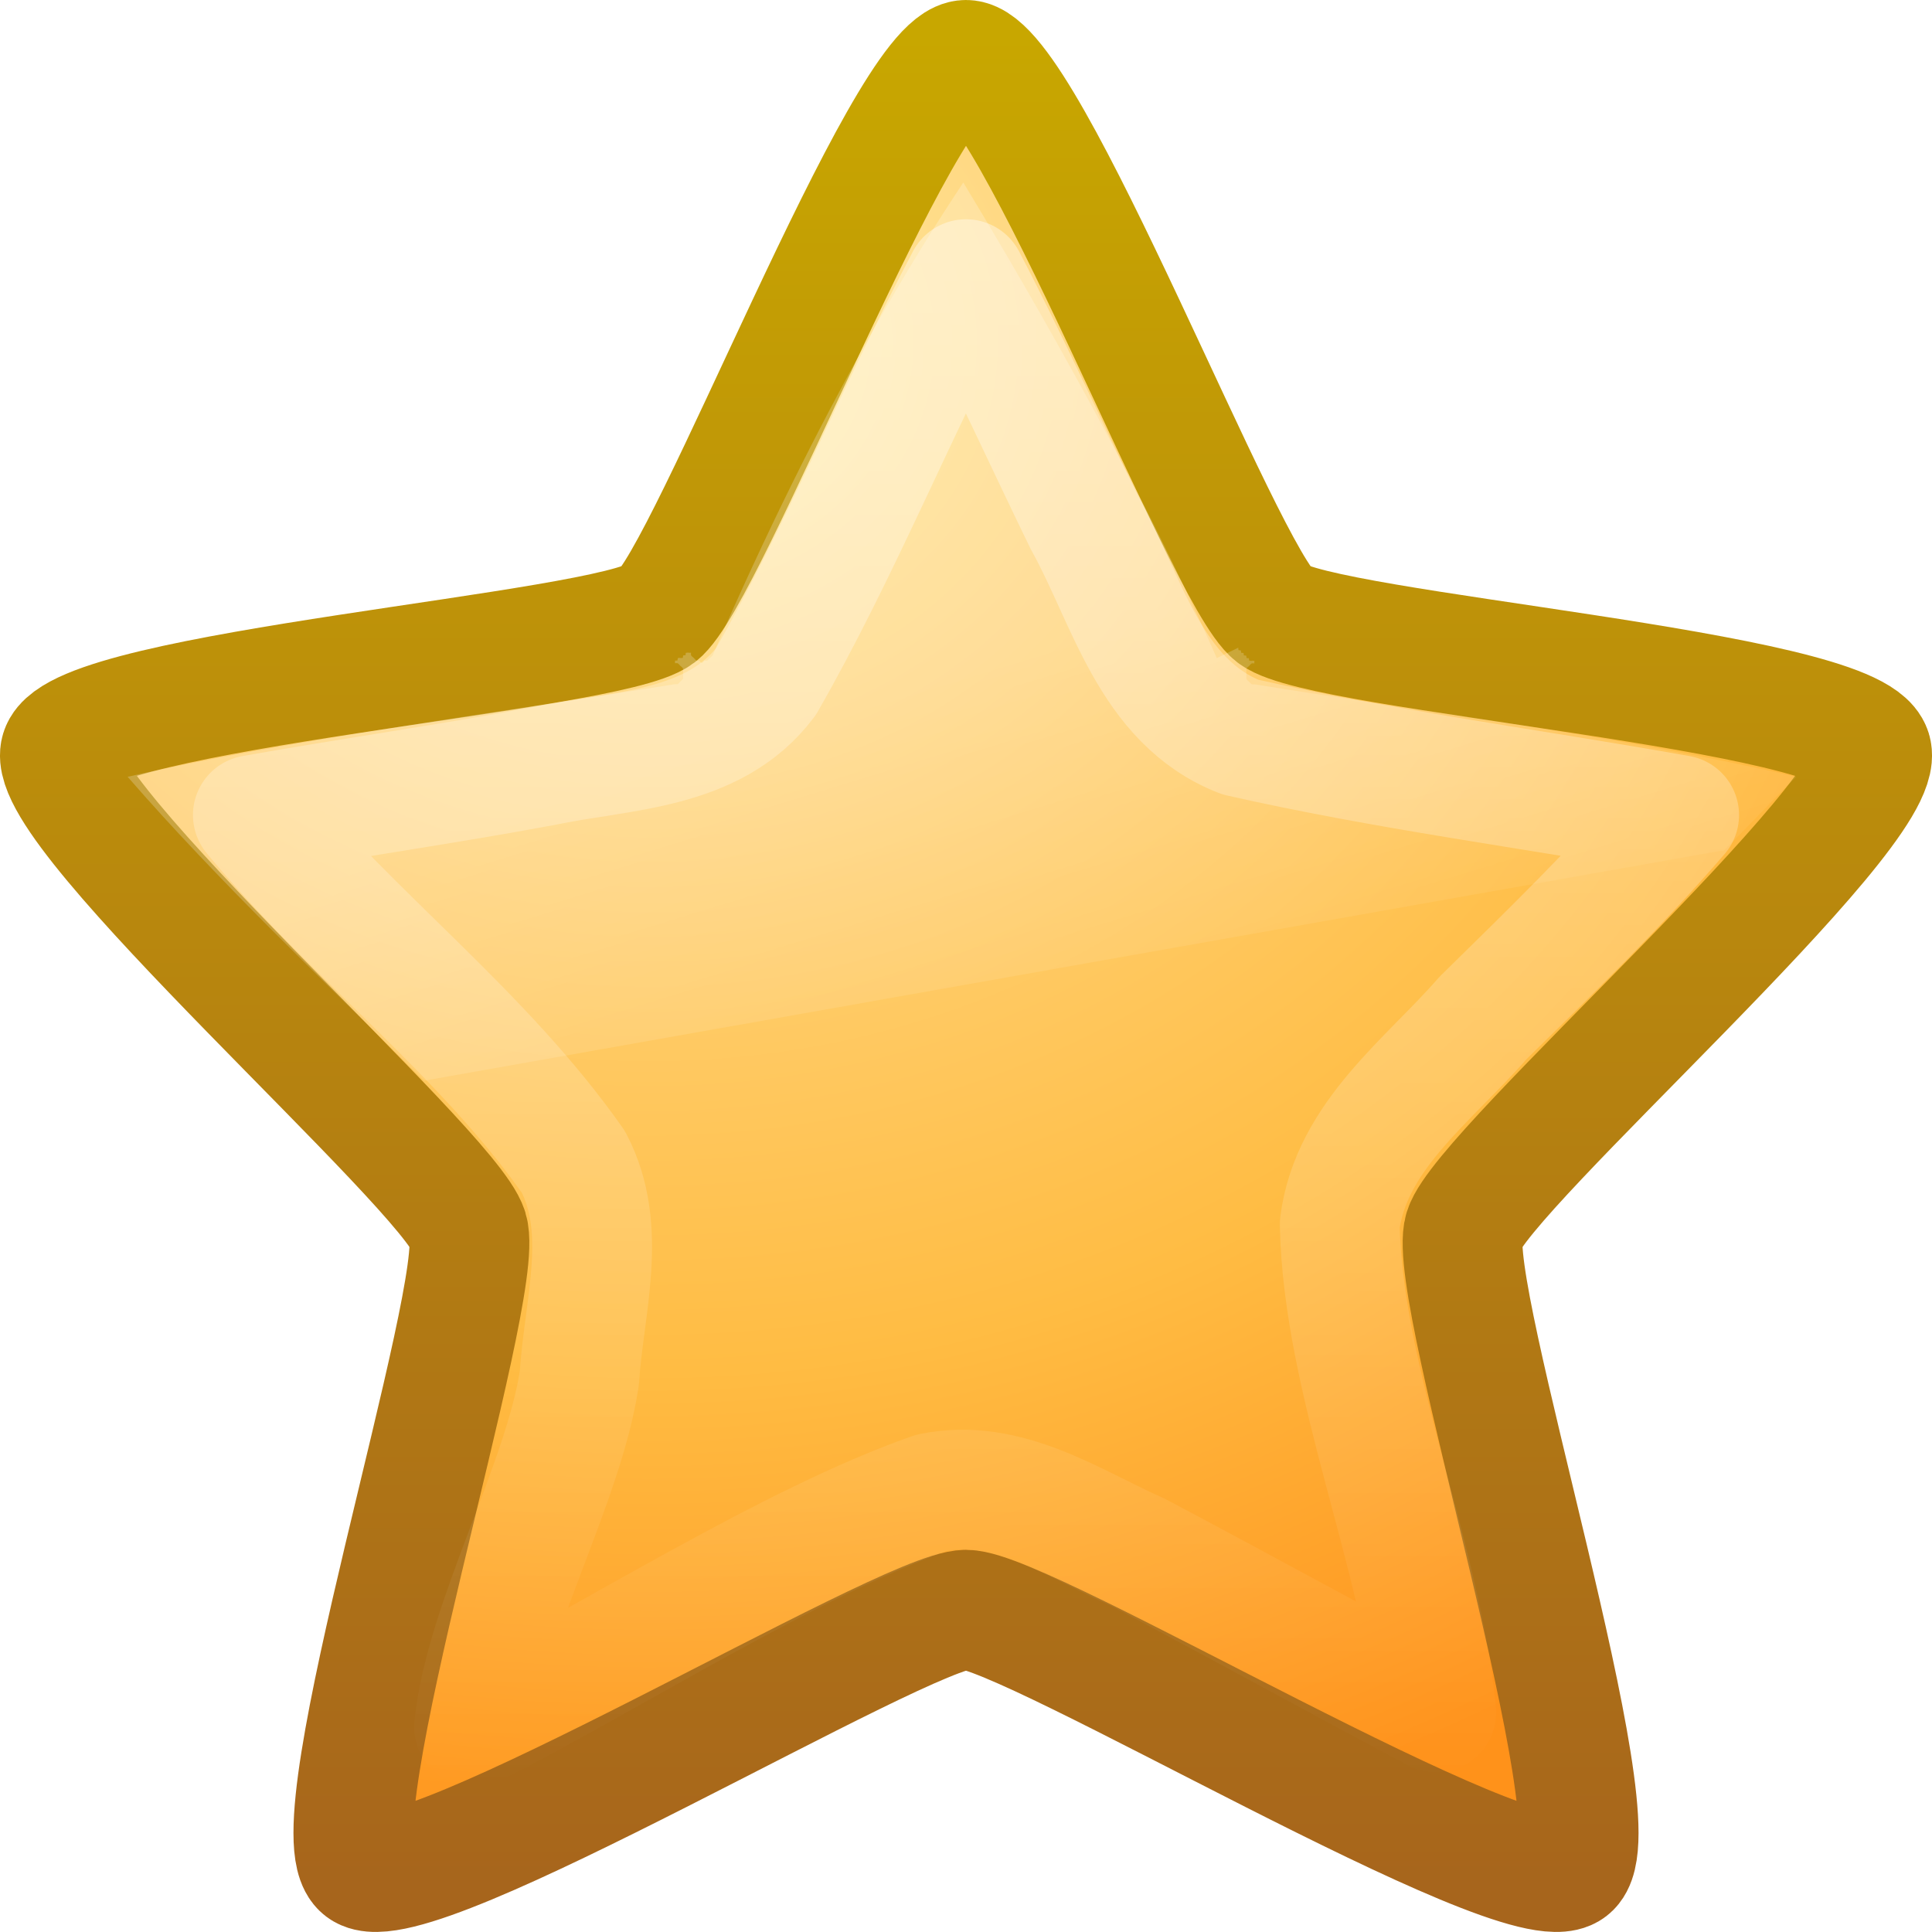
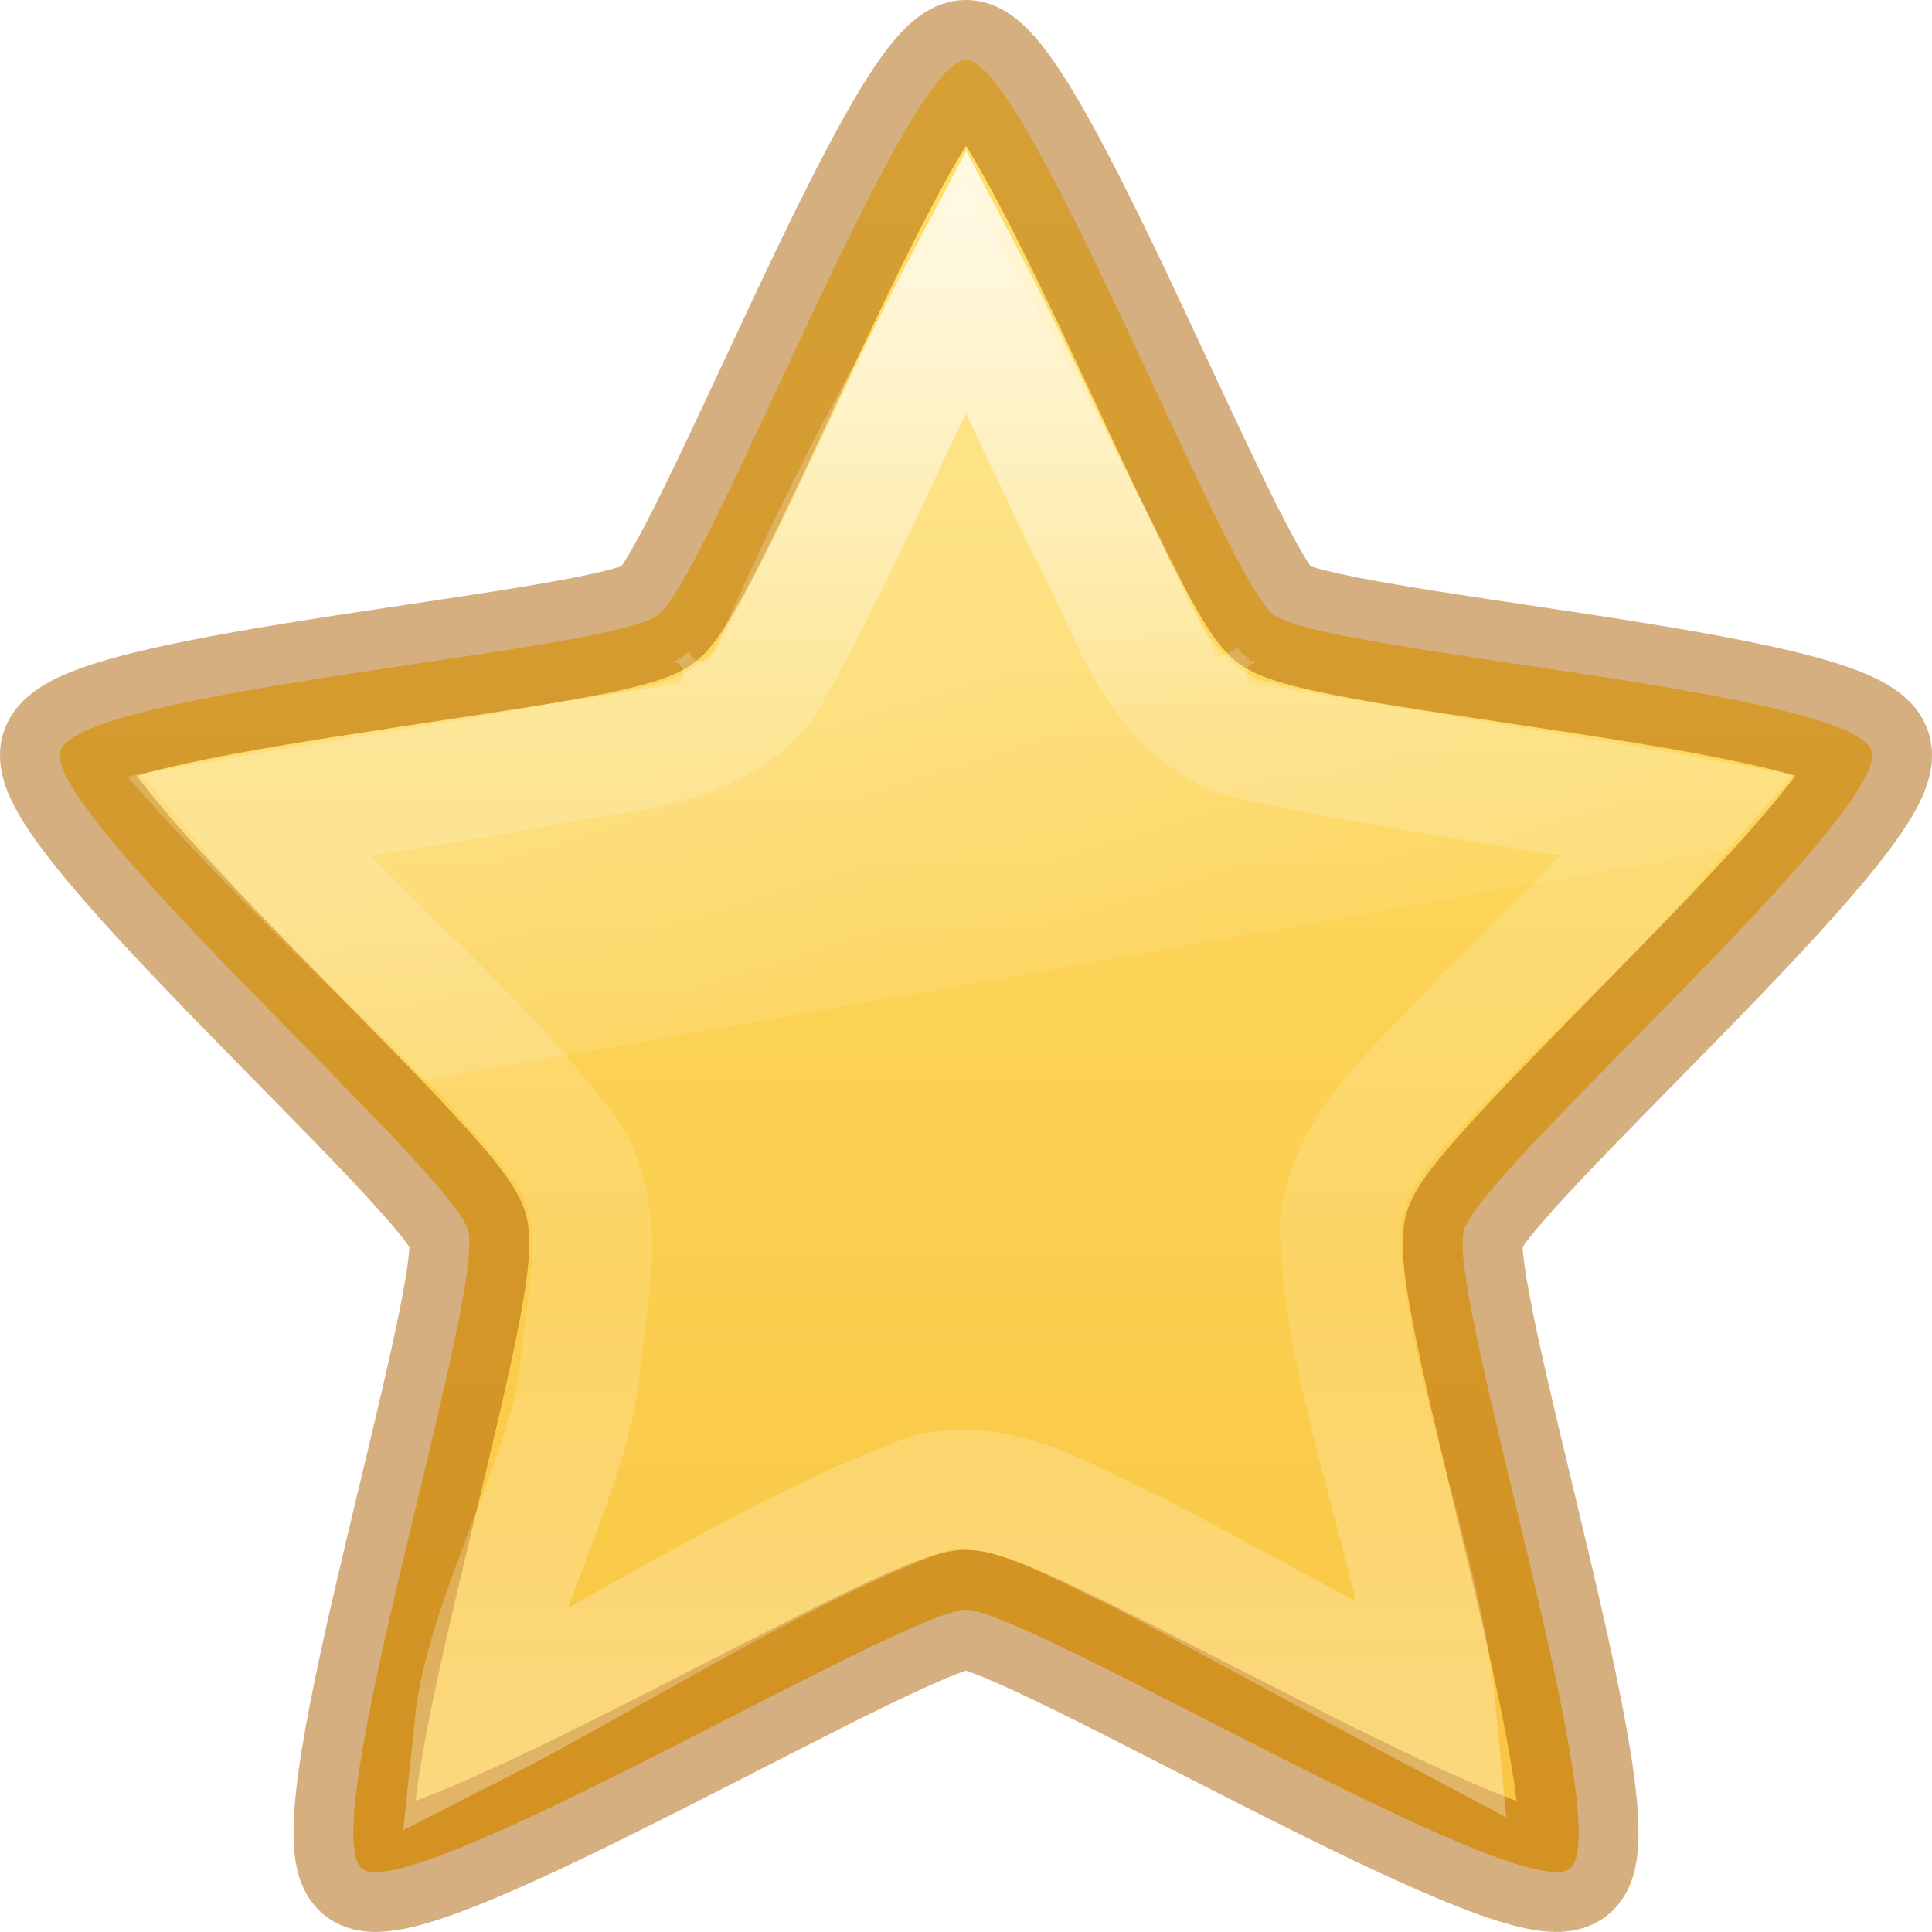
- <svg xmlns="http://www.w3.org/2000/svg" xmlns:xlink="http://www.w3.org/1999/xlink" width="16" height="16" id="svg2876" version="1.1">
-   <defs id="defs2878">
-     <linearGradient id="linearGradient3642">
-       <stop style="stop-color:#ffffff;stop-opacity:1;" offset="0" id="stop3644" />
-       <stop style="stop-color:#ffffff;stop-opacity:0;" offset="1" id="stop3646" />
+ <svg xmlns="http://www.w3.org/2000/svg" xmlns:xlink="http://www.w3.org/1999/xlink" id="svg3928" height="16" width="16" version="1.1">
+   <defs id="defs3930">
+     <linearGradient id="linearGradient840">
+       <stop id="stop836" offset="0" style="stop-color:#ffe16b;stop-opacity:1" />
+       <stop id="stop838" offset="1" style="stop-color:#f9c440;stop-opacity:1" />
    </linearGradient>
+     <linearGradient gradientTransform="matrix(0.5504826,0,0,0.5781582,-3.826225,-5.276228)" gradientUnits="userSpaceOnUse" xlink:href="#linearGradient3881" id="linearGradient3677" y2="34.714" x2="24.046" y1="11.673" x1="24.046" />
+     <linearGradient id="linearGradient3881">
+       <stop offset="0" style="stop-color:#ffffff;stop-opacity:1" id="stop3883" />
+       <stop offset="0.334" style="stop-color:#ffffff;stop-opacity:0.235" id="stop3885" />
+       <stop offset="0.679" style="stop-color:#ffffff;stop-opacity:0.157" id="stop3887" />
+       <stop offset="1" style="stop-color:#ffffff;stop-opacity:0.392" id="stop3889" />
+     </linearGradient>
+     <linearGradient gradientTransform="matrix(0.4893617,0,0,0.4893617,1.71318,22.72809)" gradientUnits="userSpaceOnUse" xlink:href="#linearGradient8265-821-176-38-919-66-249" id="linearGradient3674" y2="33.955" x2="15.215" y1="22.292" x1="11.566" />
    <linearGradient id="linearGradient8265-821-176-38-919-66-249">
-       <stop id="stop2687" style="stop-color:#ffffff;stop-opacity:0.275" offset="0" />
-       <stop id="stop2689" style="stop-color:#ffffff;stop-opacity:0" offset="1" />
+       <stop offset="0" style="stop-color:#ffffff;stop-opacity:0.275" id="stop2687" />
+       <stop offset="1" style="stop-color:#ffffff;stop-opacity:0" id="stop2689" />
    </linearGradient>
-     <linearGradient id="linearGradient3690">
-       <stop id="stop3692" style="stop-color:#ffeb9f;stop-opacity:1" offset="0" />
-       <stop id="stop3694" style="stop-color:#ffd57e;stop-opacity:1" offset="0.262" />
-       <stop id="stop3696" style="stop-color:#ffbc43;stop-opacity:1" offset="0.661" />
-       <stop id="stop3698" style="stop-color:#ff921a;stop-opacity:1" offset="1" />
-     </linearGradient>
-     <linearGradient id="linearGradient3603">
-       <stop id="stop3605" style="stop-color:#a7651c;stop-opacity:1" offset="0" />
-       <stop id="stop3607" style="stop-color:#c8a700;stop-opacity:1" offset="1" />
-     </linearGradient>
-     <radialGradient r="13.931" fy="25.625" fx="13.139" cy="25.625" cx="13.139" gradientTransform="matrix(0,0.9261471,-1.054632,0,32.40258,-9.334594)" gradientUnits="userSpaceOnUse" id="radialGradient2872" xlink:href="#linearGradient3690" />
-     <linearGradient y2="9.58" x2="21.483" y1="36.255" x1="21.483" gradientTransform="matrix(0.5504826,0,0,0.5781582,-3.826225,-5.276228)" gradientUnits="userSpaceOnUse" id="linearGradient2874" xlink:href="#linearGradient3603" />
-     <linearGradient xlink:href="#linearGradient8265-821-176-38-919-66-249" id="linearGradient3674" gradientUnits="userSpaceOnUse" gradientTransform="matrix(0.4893617,0,0,0.4893617,1.71318,22.72809)" x1="11.566" y1="22.292" x2="15.215" y2="33.955" />
-     <linearGradient xlink:href="#linearGradient3642" id="linearGradient3677" gradientUnits="userSpaceOnUse" gradientTransform="matrix(0.5504826,0,0,0.5781582,-3.826225,-5.276228)" x1="24.046" y1="11.673" x2="24.046" y2="34.714" />
+     <linearGradient gradientUnits="userSpaceOnUse" y2="15.977" x2="8" y1="0.496" x1="8" id="linearGradient842" xlink:href="#linearGradient840" />
  </defs>
  <g id="layer1">
-     <path style="fill:url(#radialGradient2872);fill-opacity:1;fill-rule:nonzero;stroke:url(#linearGradient2874);stroke-width:0.992;stroke-linecap:butt;stroke-linejoin:round;stroke-miterlimit:4;stroke-opacity:1;stroke-dasharray:none;stroke-dashoffset:0;marker:none;visibility:visible;display:inline;overflow:visible" id="path1307" d="m 8,0.496 c 0.506,0 2.139,4.284 2.549,4.596 0.41,0.313 4.793,0.62 4.95,1.126 C 15.655,6.724 12.281,9.679 12.124,10.184 11.968,10.69 13.41,15.164 13,15.476 12.59,15.789 8.506,13.331 8,13.331 7.494,13.331 3.41,15.789 3,15.476 2.59,15.164 4.032,10.69 3.876,10.184 3.719,9.679 0.345,6.724 0.501,6.218 0.658,5.712 5.041,5.405 5.451,5.092 5.861,4.78 7.494,0.496 8,0.496 z" />
-     <path style="opacity:0.8;fill:url(#linearGradient3674);fill-opacity:1;fill-rule:nonzero;stroke:none;stroke-width:1;marker:none;visibility:visible;display:inline;overflow:visible;enable-background:accumulate" id="path3672" d="m 11.969,26.375 c -0.507,0.78 -1.633,2.594 -2.906,5.594 A 0.142,0.142 0 0 1 9.031,32 0.142,0.142 0 0 1 9,32.031 a 0.142,0.142 0 0 1 -0.031,0 0.142,0.142 0 0 1 -0.031,0.031 0.142,0.142 0 0 1 -0.031,-0.031 0.142,0.142 0 0 1 -0.031,0 A 0.142,0.142 0 0 1 8.844,32 0.142,0.142 0 0 1 8.812,31.969 a 0.142,0.142 0 0 1 0,-0.031 0.142,0.142 0 0 1 -0.031,0 c 0.005,-0.006 -0.036,0.006 -0.031,0 0.005,-0.006 -0.005,0.037 0,0.031 0.006,-0.006 -0.037,0.005 -0.031,0 0.006,-0.005 -0.006,0.036 0,0.031 0.006,-0.005 -0.038,0.005 -0.031,0 0.007,-0.004 -0.038,0.004 -0.031,0 0.007,-0.004 -0.007,0.035 0,0.031 0.007,-0.003 -0.039,0.003 -0.031,0 a 0.142,0.142 0 0 1 0,0.031 0.142,0.142 0 0 1 0.031,0 0.142,0.142 0 0 1 0.031,0.031 0.142,0.142 0 0 1 0.031,0.031 0.142,0.142 0 0 1 0,0.031 0.142,0.142 0 0 1 0,0.031 0.142,0.142 0 0 1 0,0.031 0.142,0.142 0 0 1 0,0.031 0.142,0.142 0 0 1 -0.031,0.031 0.142,0.142 0 0 1 -0.031,0.031 0.142,0.142 0 0 1 -0.031,0 C 6.567,32.648 4.02,32.992 2.281,33.406 3.334,34.642 4.546,35.81 5.719,37 L 20.75,34.281 c 0.005,-0.005 0.026,0.005 0.031,0 0.285,-0.286 0.553,-0.584 0.844,-0.875 -1.986,-0.473 -4.22,-0.758 -6.281,-1.094 a 0.142,0.142 0 0 1 -0.031,0 A 0.142,0.142 0 0 1 15.281,32.281 0.142,0.142 0 0 1 15.25,32.25 a 0.142,0.142 0 0 1 0,-0.031 0.142,0.142 0 0 1 0,-0.031 0.142,0.142 0 0 1 0,-0.031 0.142,0.142 0 0 1 0,-0.031 0.142,0.142 0 0 1 0.031,-0.031 0.142,0.142 0 0 1 0.031,-0.031 0.142,0.142 0 0 1 0.031,0 0.142,0.142 0 0 1 0,-0.031 c 0.007,0.003 -0.039,-0.003 -0.031,0 0.007,0.004 -0.038,-0.004 -0.031,0 0.007,0.004 -0.007,-0.035 0,-0.031 0.007,0.004 -0.038,-0.004 -0.031,0 0.006,0.005 -0.006,-0.036 0,-0.031 0.006,0.005 -0.037,-0.005 -0.031,0 0.005,0.006 -0.005,-0.037 0,-0.031 0.005,0.006 -0.036,-0.006 -0.031,0 0.004,0.006 -0.004,-0.038 0,-0.031 0.004,0.007 -0.035,-0.007 -0.031,0 0.004,0.007 -0.004,-0.038 0,-0.031 l -0.125,0.062 -0.125,0.062 c -0.985,-2.287 -2.389,-4.698 -2.938,-5.625 z" transform="matrix(0.7143908,0,0,0.7001159,-0.572408,-16.95476)" />
-     <path style="opacity:0.4;fill:none;stroke:url(#linearGradient3677);stroke-width:0.992;stroke-linecap:butt;stroke-linejoin:round;stroke-miterlimit:4;stroke-opacity:1;stroke-dasharray:none;stroke-dashoffset:0;marker:none;visibility:visible;display:inline;overflow:visible" d="M 8,2.312 C 7.42,3.409 6.959,4.569 6.343,5.645 5.907,6.223 5.141,6.209 4.498,6.345 3.699,6.494 2.894,6.608 2.094,6.75 c 0.832,1.006 1.904,1.803 2.655,2.873 0.293,0.561 0.087,1.194 0.049,1.788 -0.13,0.874 -0.782,2.011 -0.872,2.891 1.1,-0.56 2.624,-1.532 3.791,-1.94 0.625,-0.128 1.168,0.254 1.712,0.496 0.726,0.383 1.74,0.94 2.465,1.324 -0.124,-1.302 -0.773,-2.734 -0.799,-4.043 0.092,-0.73 0.734,-1.189 1.186,-1.708 C 12.837,7.885 13.397,7.341 13.906,6.75 12.695,6.534 11.471,6.376 10.271,6.104 9.52,5.81 9.334,4.961 8.979,4.324 8.652,3.654 8.346,2.973 8,2.312 z" id="path2894" />
+     <path style="fill:url(#linearGradient842);fill-opacity:1;fill-rule:nonzero;stroke:#ad5f00;stroke-width:0.992;stroke-linecap:butt;stroke-linejoin:round;stroke-miterlimit:4;stroke-opacity:0.498;stroke-dasharray:none;stroke-dashoffset:0;marker:none;visibility:visible;display:inline;overflow:visible" id="path1307" d="m 8,0.496 c 0.506,0 2.139,4.284 2.549,4.596 0.41,0.313 4.793,0.62 4.95,1.126 C 15.655,6.724 12.281,9.679 12.124,10.184 11.968,10.69 13.41,15.164 13,15.476 12.59,15.789 8.506,13.331 8,13.331 7.494,13.331 3.41,15.789 3,15.476 2.59,15.164 4.032,10.69 3.876,10.184 3.719,9.679 0.345,6.724 0.501,6.218 0.658,5.712 5.041,5.405 5.451,5.092 5.861,4.78 7.494,0.496 8,0.496 z" />
+     <path style="opacity:0.8;fill:url(#linearGradient3674);fill-opacity:1;fill-rule:nonzero;stroke:none;stroke-width:1;marker:none;visibility:visible;display:inline;overflow:visible;enable-background:accumulate" id="path3672" transform="matrix(0.7143908,0,0,0.7001159,-0.572408,-16.95476)" d="m 11.969,26.375 c -0.507,0.78 -1.633,2.594 -2.906,5.594 A 0.142,0.142 0 0 1 9.031,32 0.142,0.142 0 0 1 9,32.031 a 0.142,0.142 0 0 1 -0.031,0 0.142,0.142 0 0 1 -0.031,0.031 0.142,0.142 0 0 1 -0.031,-0.031 0.142,0.142 0 0 1 -0.031,0 A 0.142,0.142 0 0 1 8.844,32 0.142,0.142 0 0 1 8.812,31.969 a 0.142,0.142 0 0 1 0,-0.031 0.142,0.142 0 0 1 -0.031,0 c 0.005,-0.006 -0.036,0.006 -0.031,0 0.005,-0.006 -0.005,0.037 0,0.031 0.006,-0.006 -0.037,0.005 -0.031,0 0.006,-0.005 -0.006,0.036 0,0.031 0.006,-0.005 -0.038,0.005 -0.031,0 0.007,-0.004 -0.038,0.004 -0.031,0 0.007,-0.004 -0.007,0.035 0,0.031 0.007,-0.003 -0.039,0.003 -0.031,0 a 0.142,0.142 0 0 1 0,0.031 0.142,0.142 0 0 1 0.031,0 0.142,0.142 0 0 1 0.031,0.031 0.142,0.142 0 0 1 0.031,0.031 0.142,0.142 0 0 1 0,0.031 0.142,0.142 0 0 1 0,0.031 0.142,0.142 0 0 1 0,0.031 0.142,0.142 0 0 1 0,0.031 0.142,0.142 0 0 1 -0.031,0.031 0.142,0.142 0 0 1 -0.031,0.031 0.142,0.142 0 0 1 -0.031,0 C 6.567,32.648 4.02,32.992 2.281,33.406 3.334,34.642 4.546,35.81 5.719,37 L 20.75,34.281 c 0.005,-0.005 0.026,0.005 0.031,0 0.285,-0.286 0.553,-0.584 0.844,-0.875 -1.986,-0.473 -4.22,-0.758 -6.281,-1.094 a 0.142,0.142 0 0 1 -0.031,0 A 0.142,0.142 0 0 1 15.281,32.281 0.142,0.142 0 0 1 15.25,32.25 a 0.142,0.142 0 0 1 0,-0.031 0.142,0.142 0 0 1 0,-0.031 0.142,0.142 0 0 1 0,-0.031 0.142,0.142 0 0 1 0,-0.031 0.142,0.142 0 0 1 0.031,-0.031 0.142,0.142 0 0 1 0.031,-0.031 0.142,0.142 0 0 1 0.031,0 0.142,0.142 0 0 1 0,-0.031 c 0.007,0.003 -0.039,-0.003 -0.031,0 0.007,0.004 -0.038,-0.004 -0.031,0 0.007,0.004 -0.007,-0.035 0,-0.031 0.007,0.004 -0.038,-0.004 -0.031,0 0.006,0.005 -0.006,-0.036 0,-0.031 0.006,0.005 -0.037,-0.005 -0.031,0 0.005,0.006 -0.005,-0.037 0,-0.031 0.005,0.006 -0.036,-0.006 -0.031,0 0.004,0.006 -0.004,-0.038 0,-0.031 0.004,0.007 -0.035,-0.007 -0.031,0 0.004,0.007 -0.004,-0.038 0,-0.031 l -0.125,0.062 -0.125,0.062 c -0.985,-2.287 -2.389,-4.698 -2.938,-5.625 z" />
+     <path style="opacity:0.8;fill:none;stroke:url(#linearGradient3677);stroke-width:0.992;stroke-linecap:square;stroke-linejoin:miter;stroke-miterlimit:4;stroke-opacity:1;stroke-dasharray:none;stroke-dashoffset:0;marker:none;visibility:visible;display:inline;overflow:visible" id="path2894" d="M 8,2.313 C 7.42,3.409 6.959,4.569 6.343,5.645 5.907,6.223 5.141,6.209 4.498,6.345 3.699,6.494 2.894,6.608 2.094,6.75 c 0.832,1.006 1.904,1.803 2.655,2.873 0.293,0.561 0.087,1.194 0.049,1.788 -0.13,0.874 -0.782,2.011 -0.872,2.891 1.1,-0.56 2.624,-1.532 3.791,-1.94 0.625,-0.128 1.168,0.254 1.712,0.496 0.726,0.383 1.74,0.94 2.465,1.324 -0.124,-1.302 -0.773,-2.734 -0.799,-4.043 0.092,-0.73 0.734,-1.189 1.186,-1.708 C 12.837,7.885 13.397,7.341 13.906,6.75 12.695,6.534 11.471,6.376 10.271,6.104 9.52,5.81 9.334,4.961 8.979,4.324 8.652,3.654 8.346,2.973 8,2.313 z" />
  </g>
</svg>
